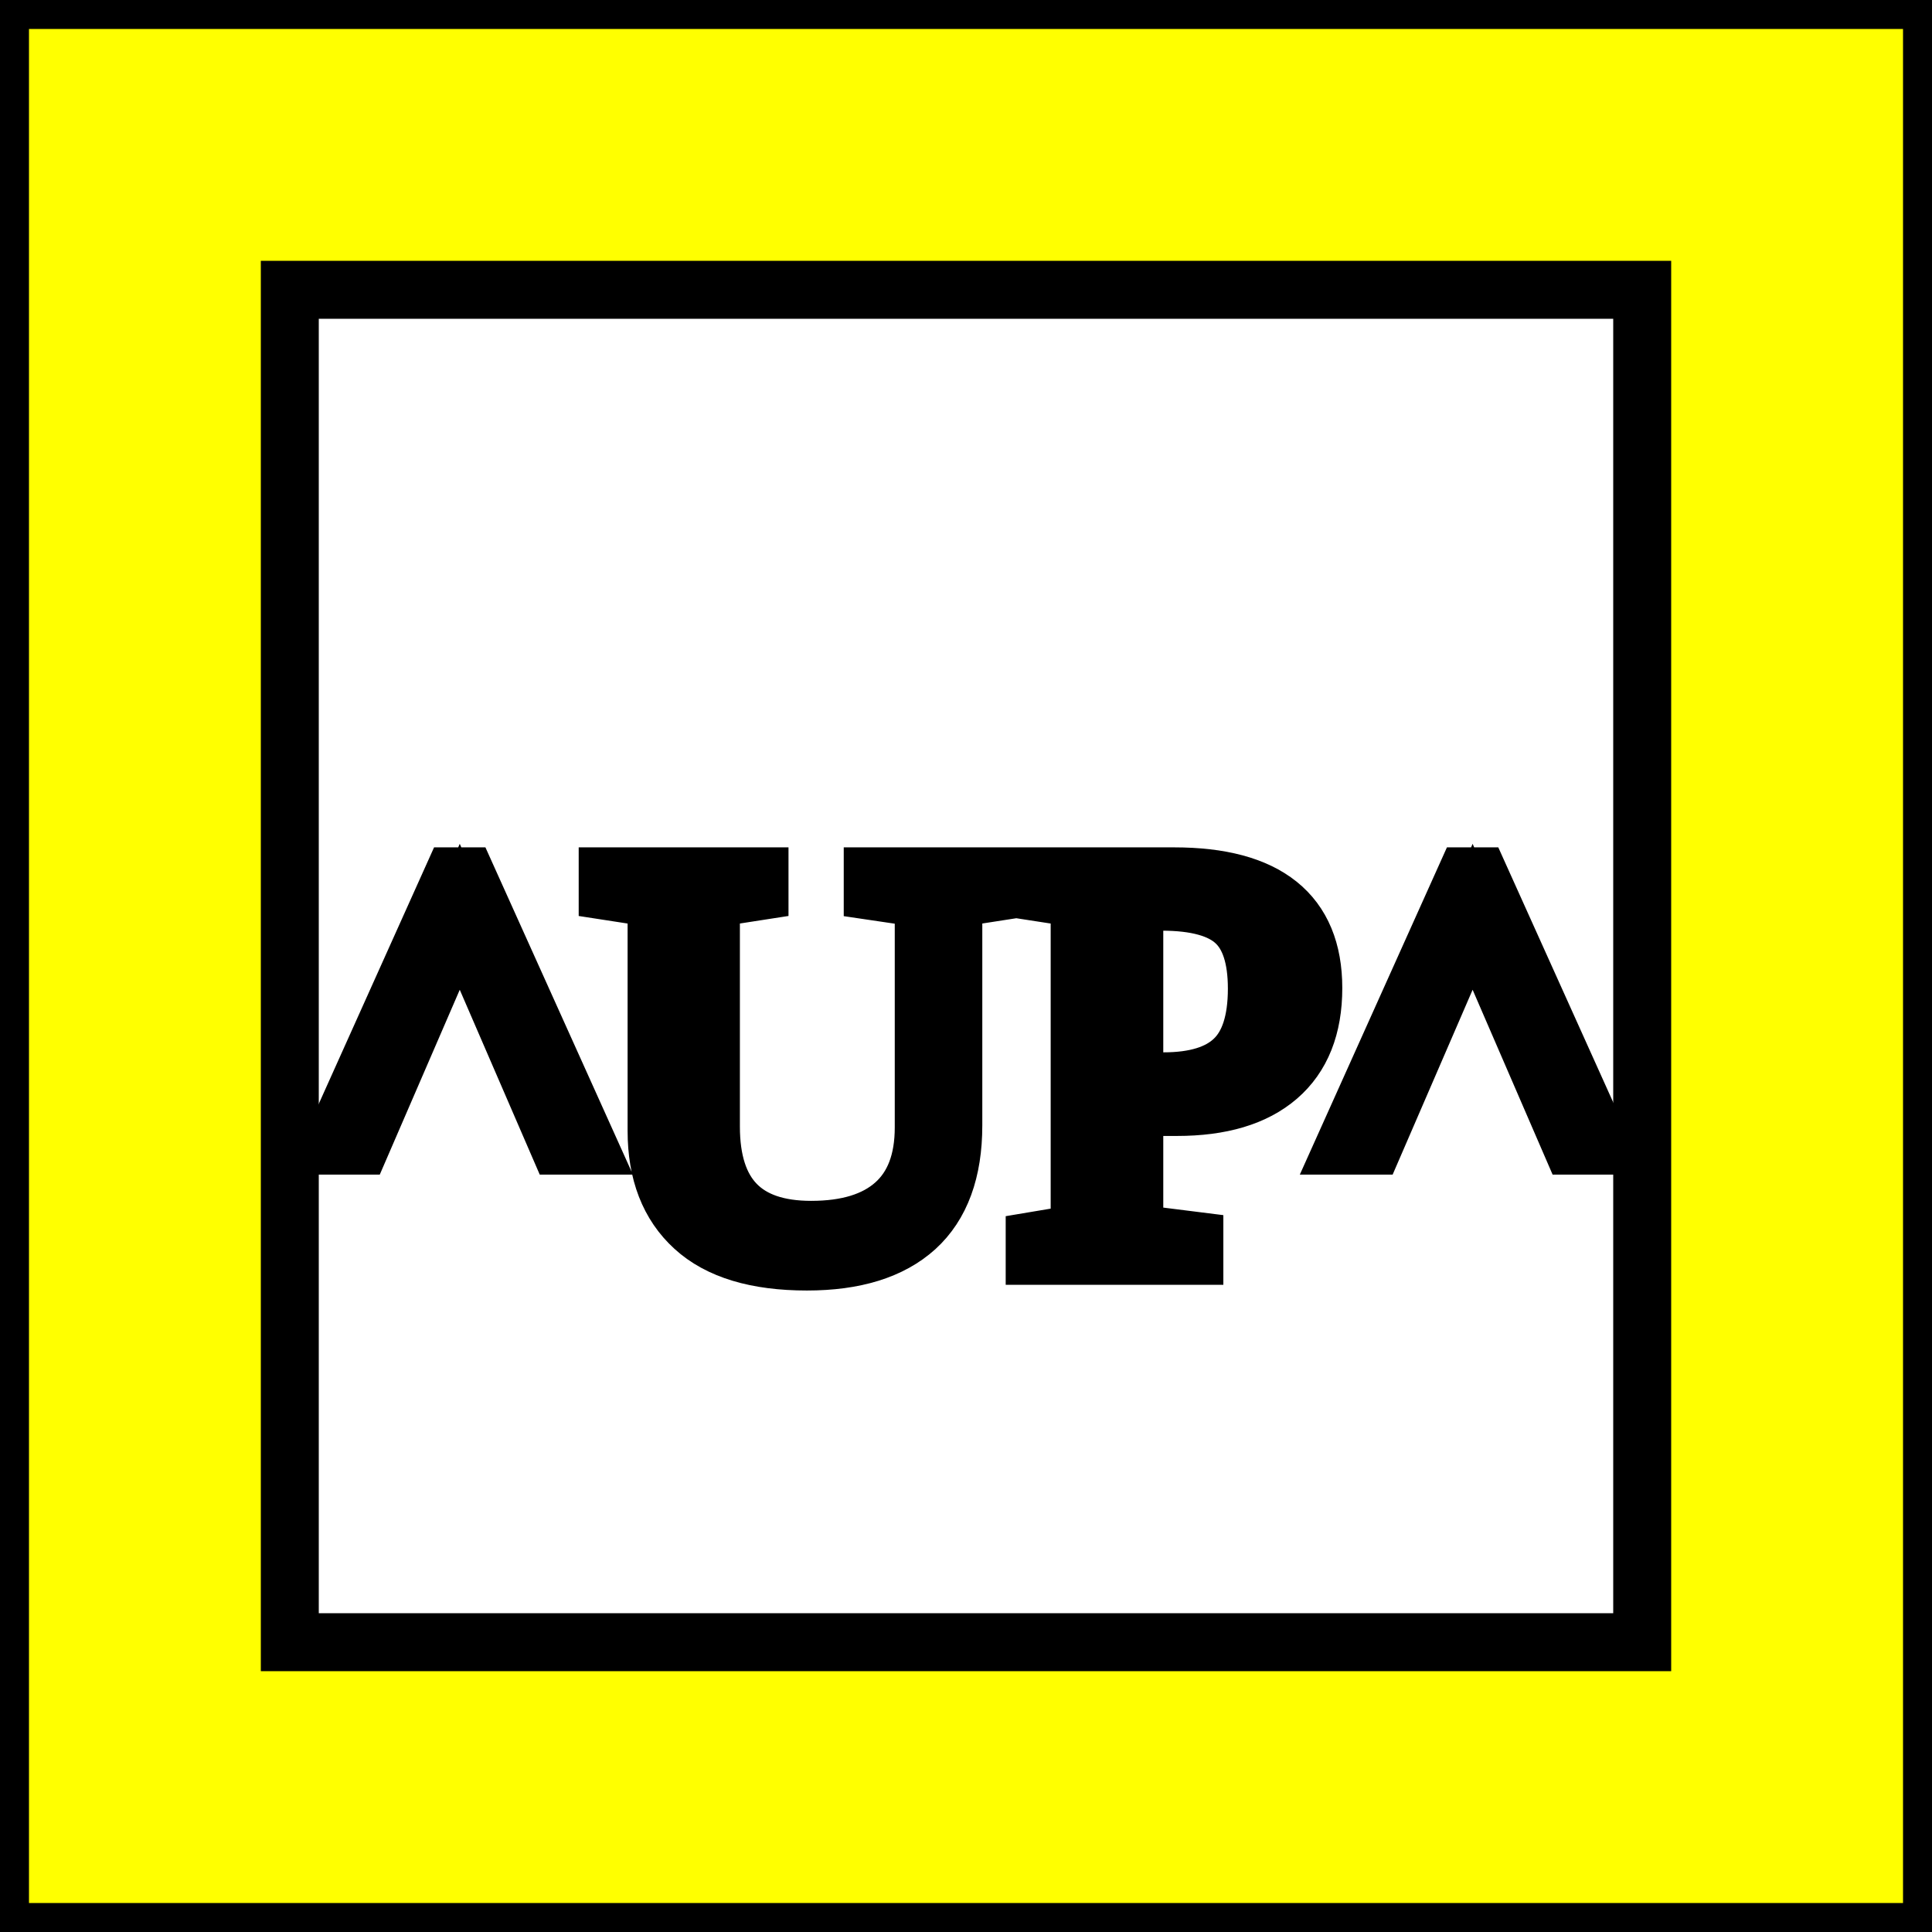
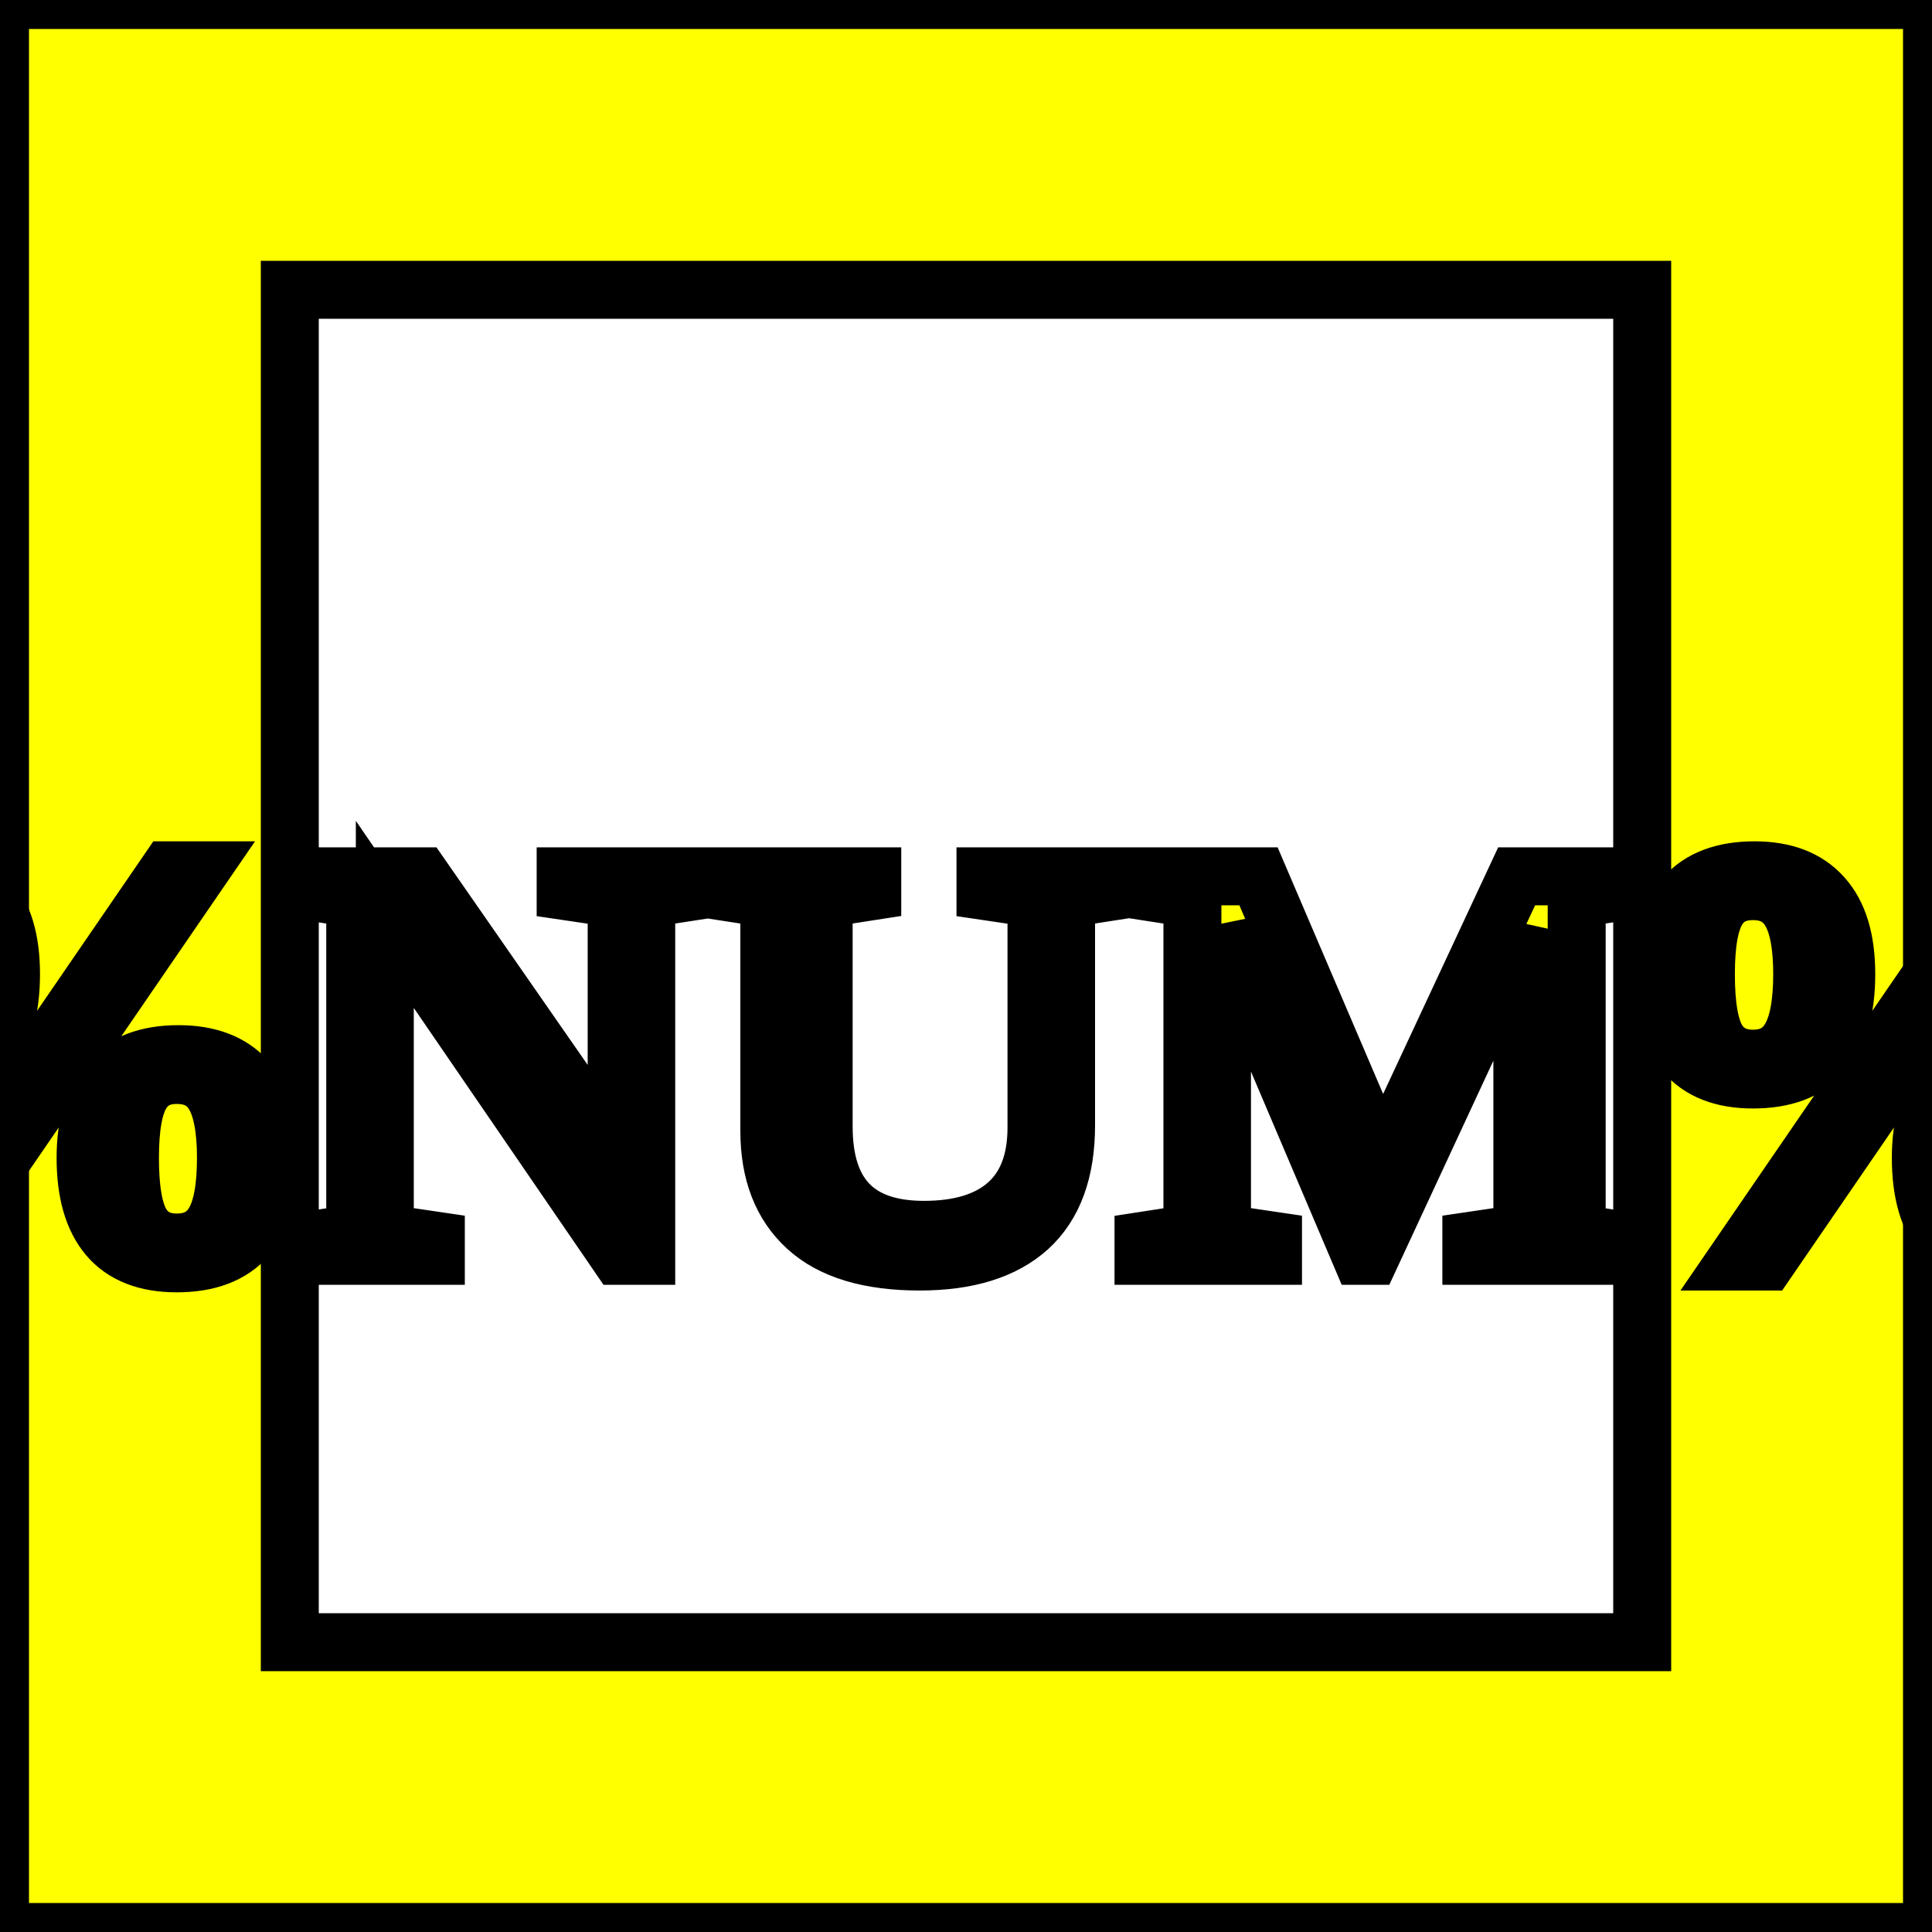
<svg xmlns="http://www.w3.org/2000/svg" width="100" height="100" version="1.1">
  <g style="fill:#ffff00;fill-opacity:1;fill-rule:evenodd;stroke:#000000;stroke-width:3;stroke-linecap:butt;stroke-linejoin:miter;stroke-miterlimit:4;stroke-opacity:1;stroke-dasharray:none" id="body">
    <path fill-rule="evenodd" d="M0,0h100v100h-100zM15,15h70v70h-70z" />
-     <text x="50" y="65" font-size="30" text-anchor="middle">^UP^</text>
+     <text x="50" y="65" font-size="30" text-anchor="middle">^%NUM%^</text>
  </g>
</svg>
